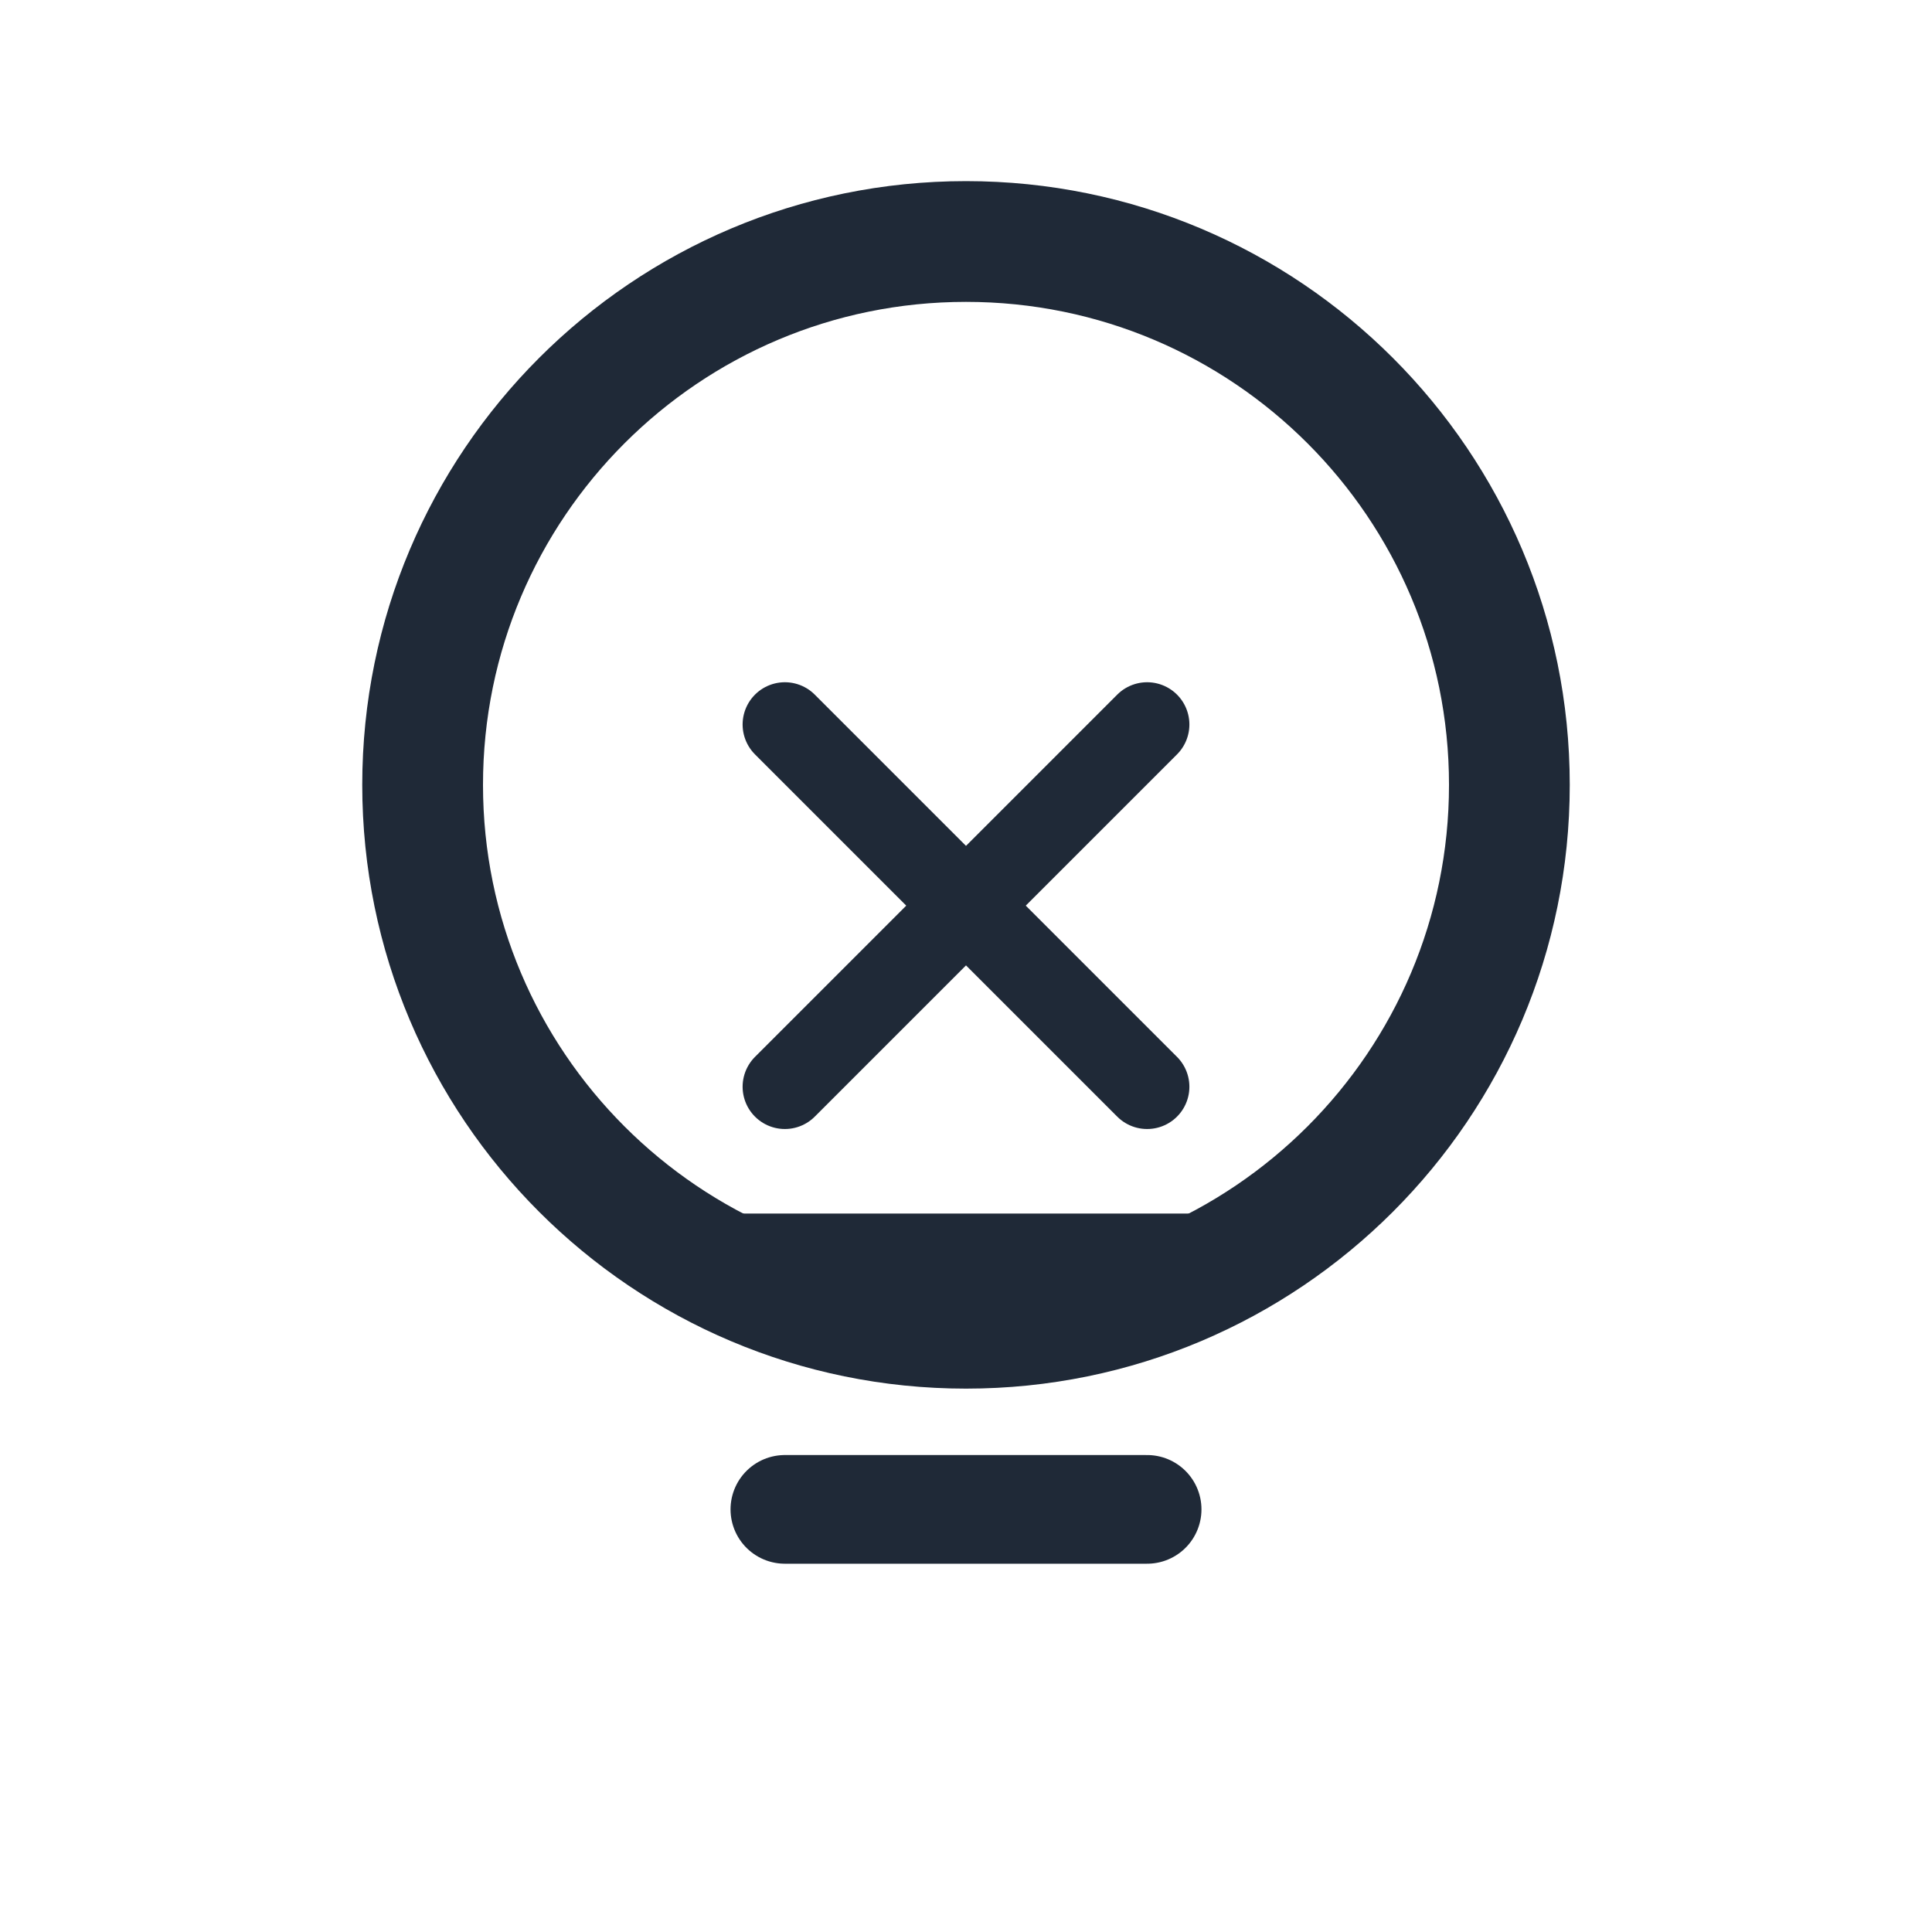
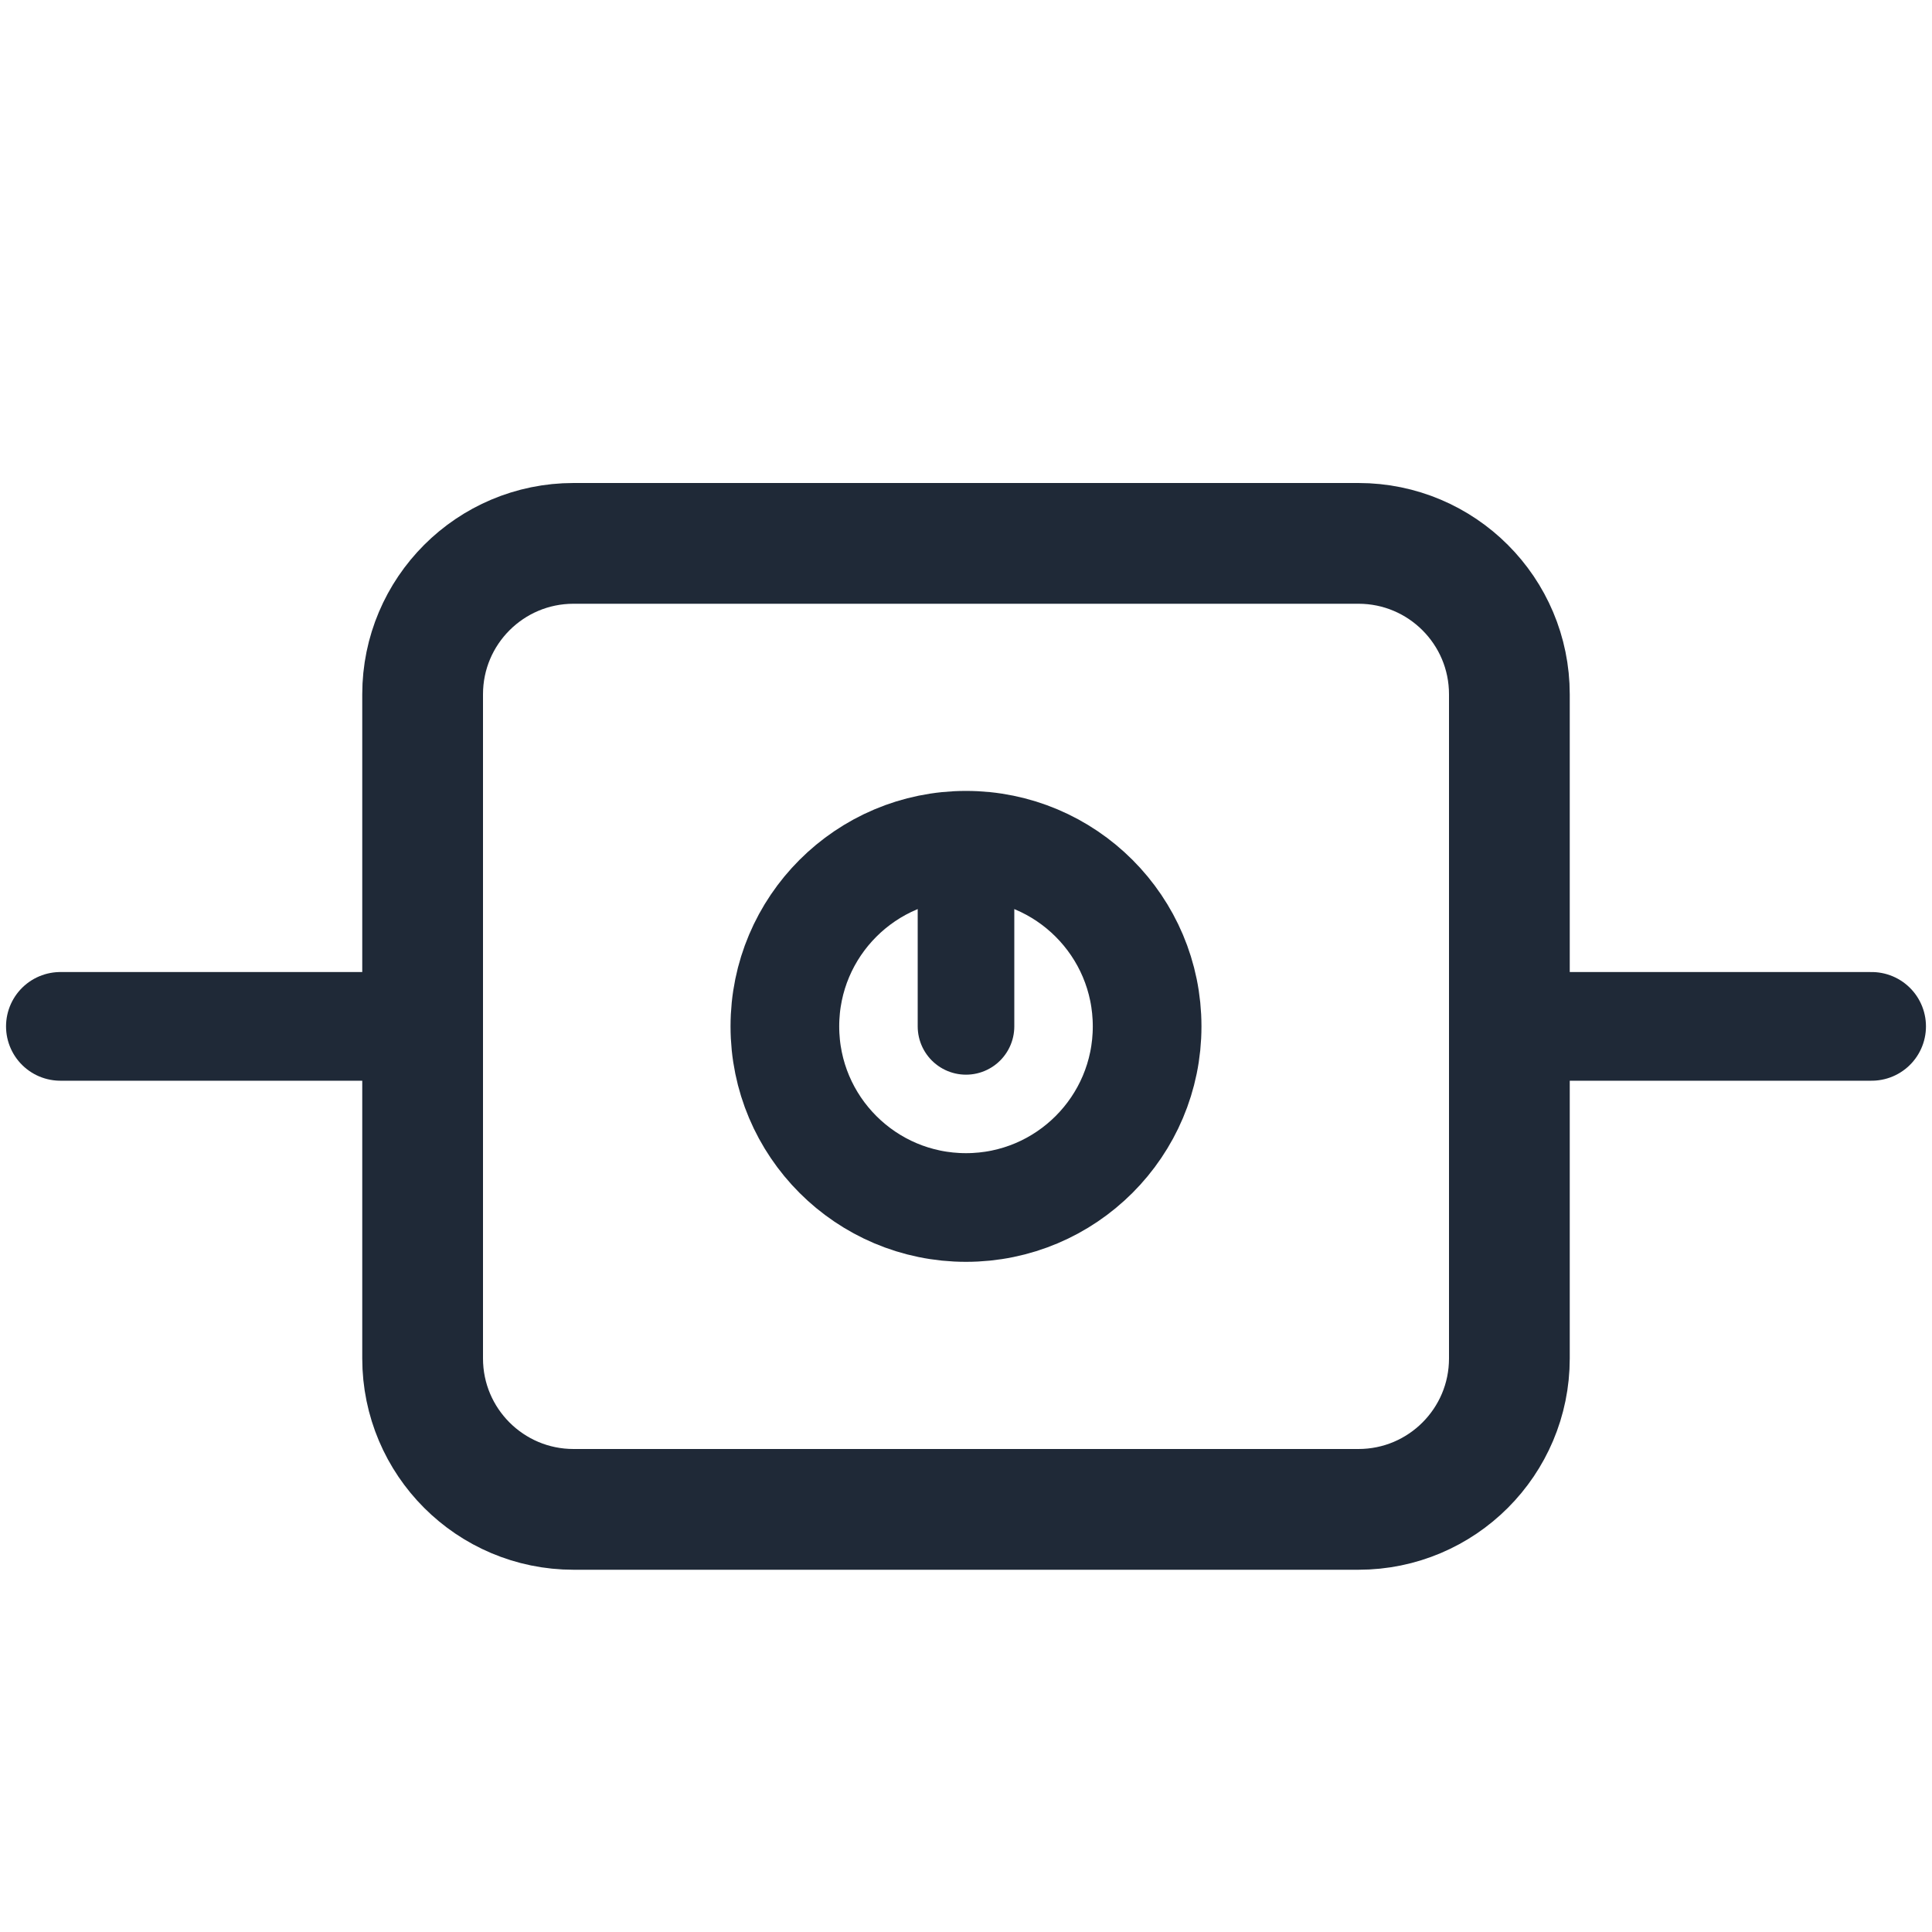
<svg xmlns="http://www.w3.org/2000/svg" viewBox="0 0 32 32" fill="none" stroke="#1f2937" stroke-width="2" stroke-linecap="round" stroke-linejoin="round">
-   <circle cx="16" cy="13" r="9" />
-   <path d="M12 21h8M13 25h6" stroke-width="1.8" />
-   <path d="M13 18l6-6M13 12l6 6" stroke-width="1.4" />
+   <rect x="7" y="9" width="18" height="16" rx="2.5" />
+   <circle cx="16" cy="17" r="3" stroke-width="1.8" />
+   <line x1="16" y1="14" x2="16" y2="17" stroke-width="1.6" />
+   <line x1="1" y1="17" x2="7" y2="17" stroke-width="1.8" />
+   <line x1="25" y1="17" x2="31" y2="17" stroke-width="1.8" />
</svg>
